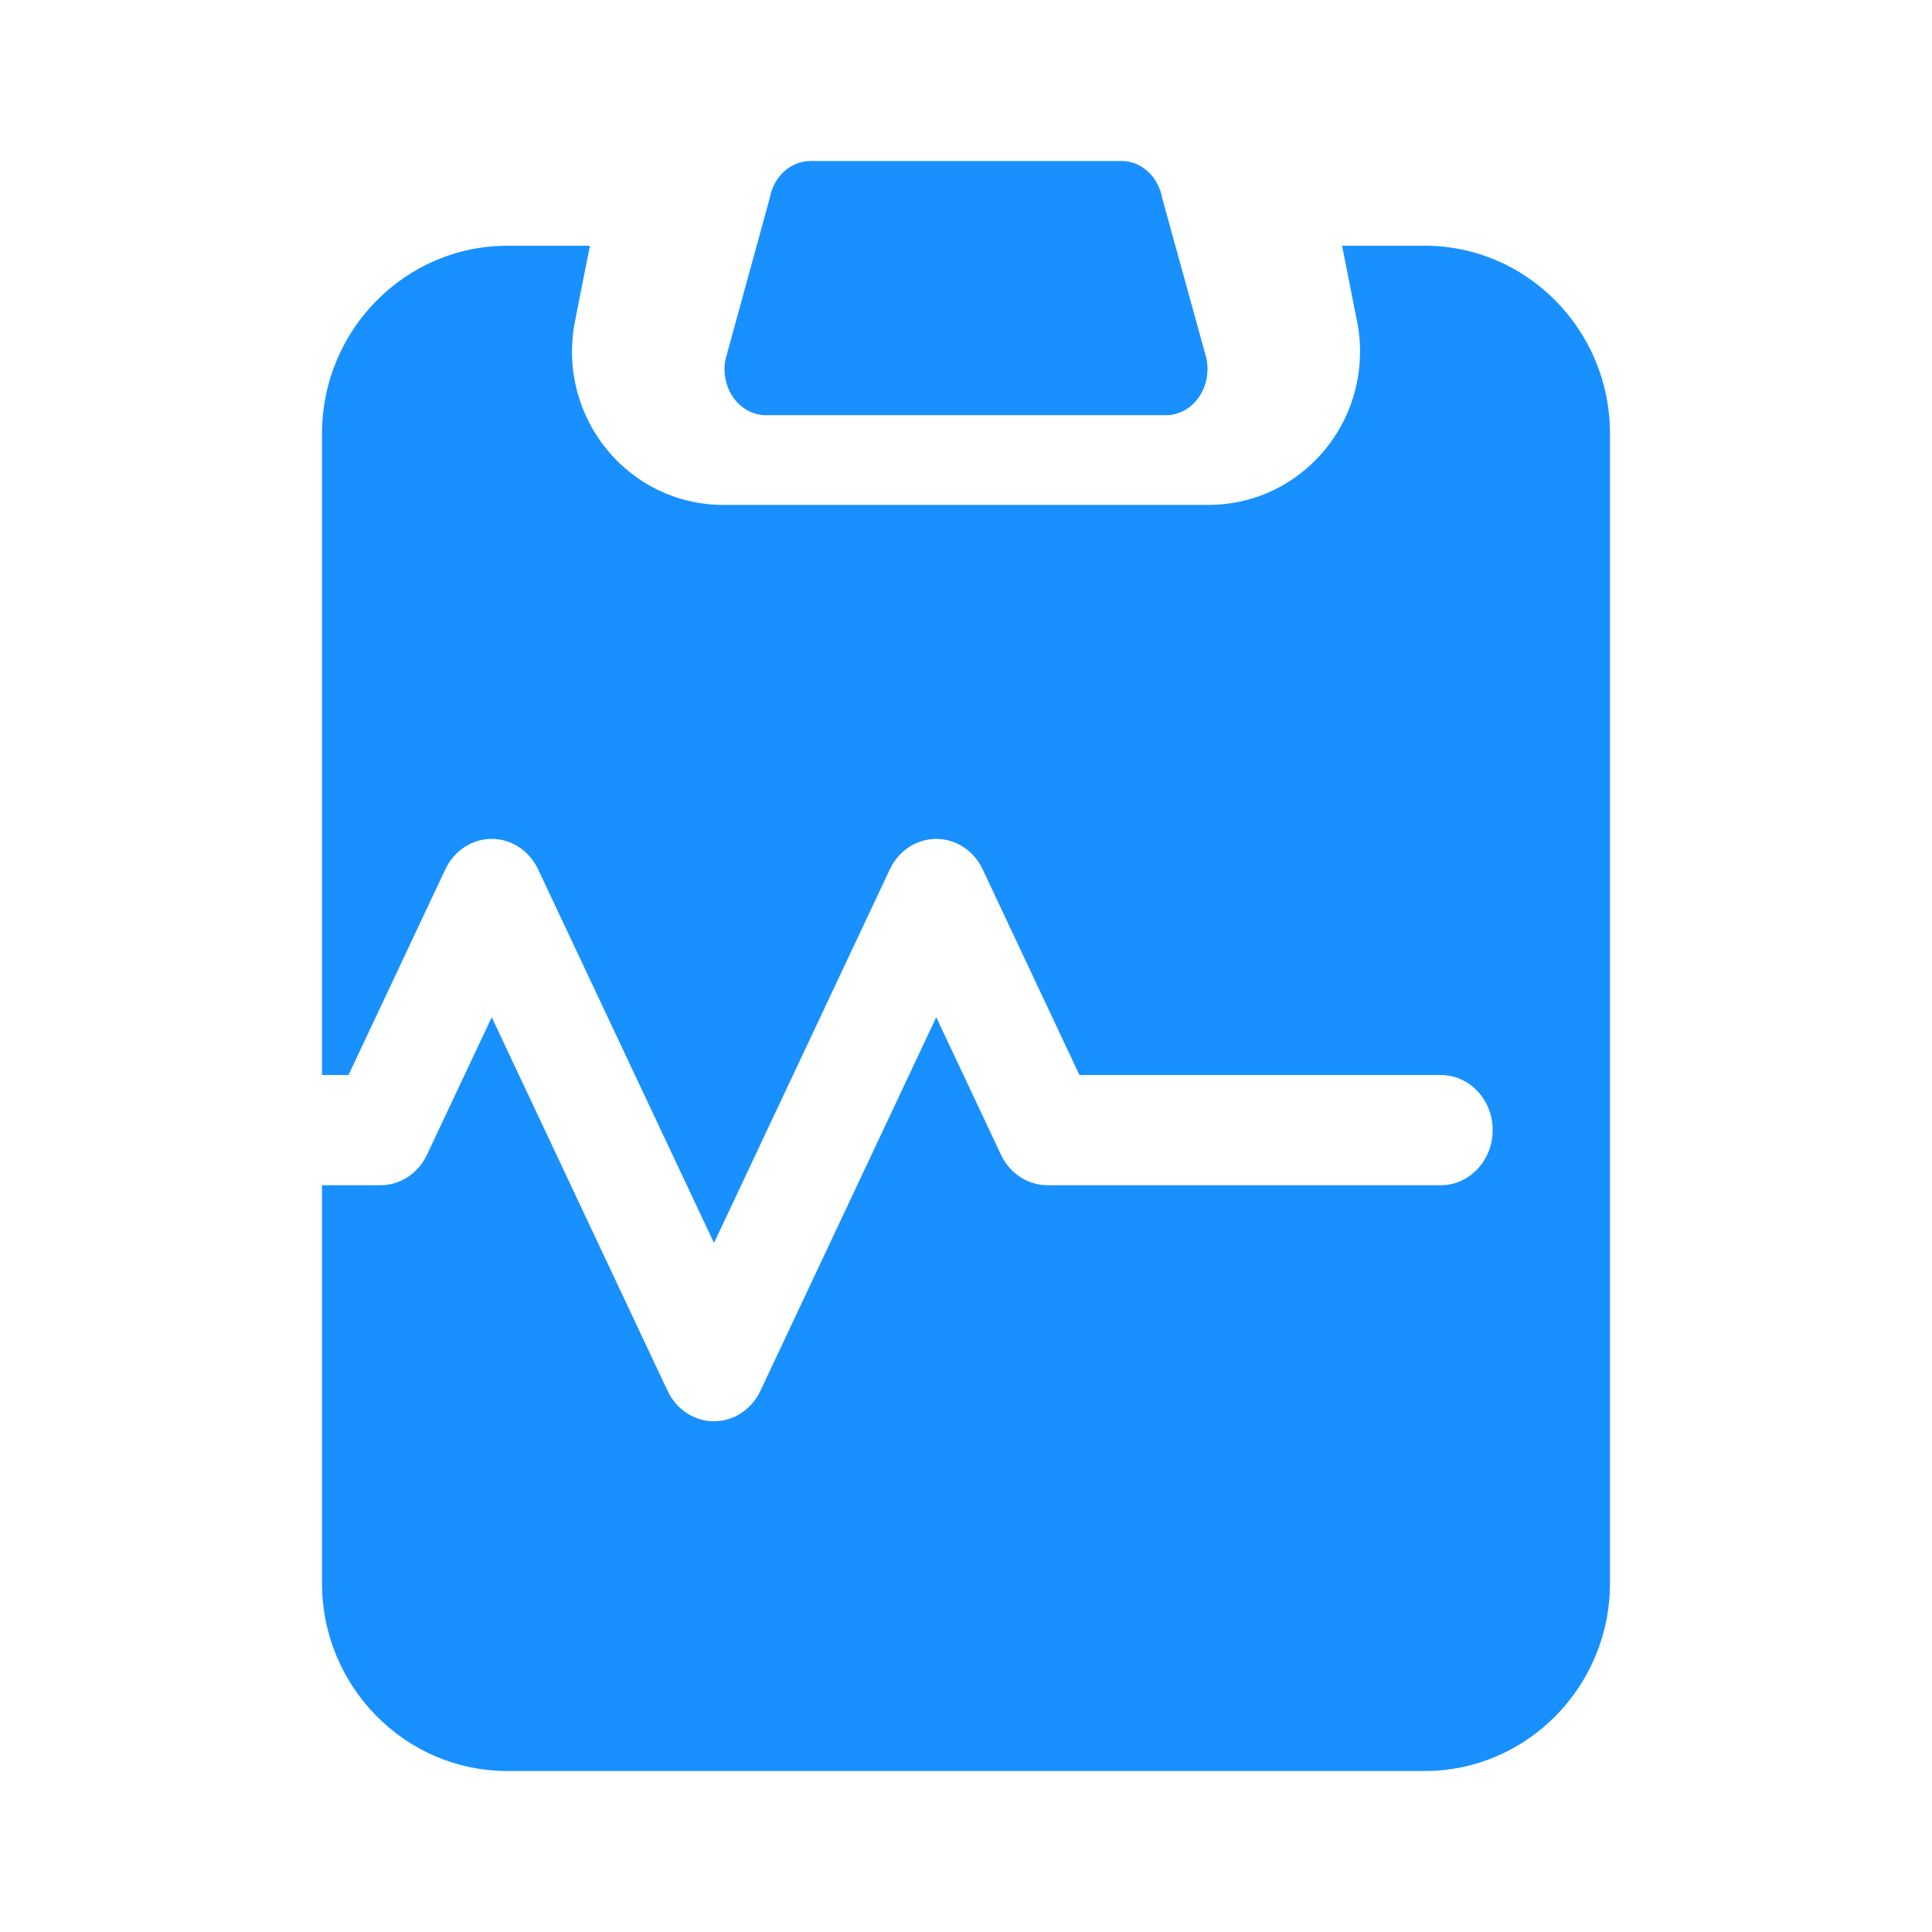
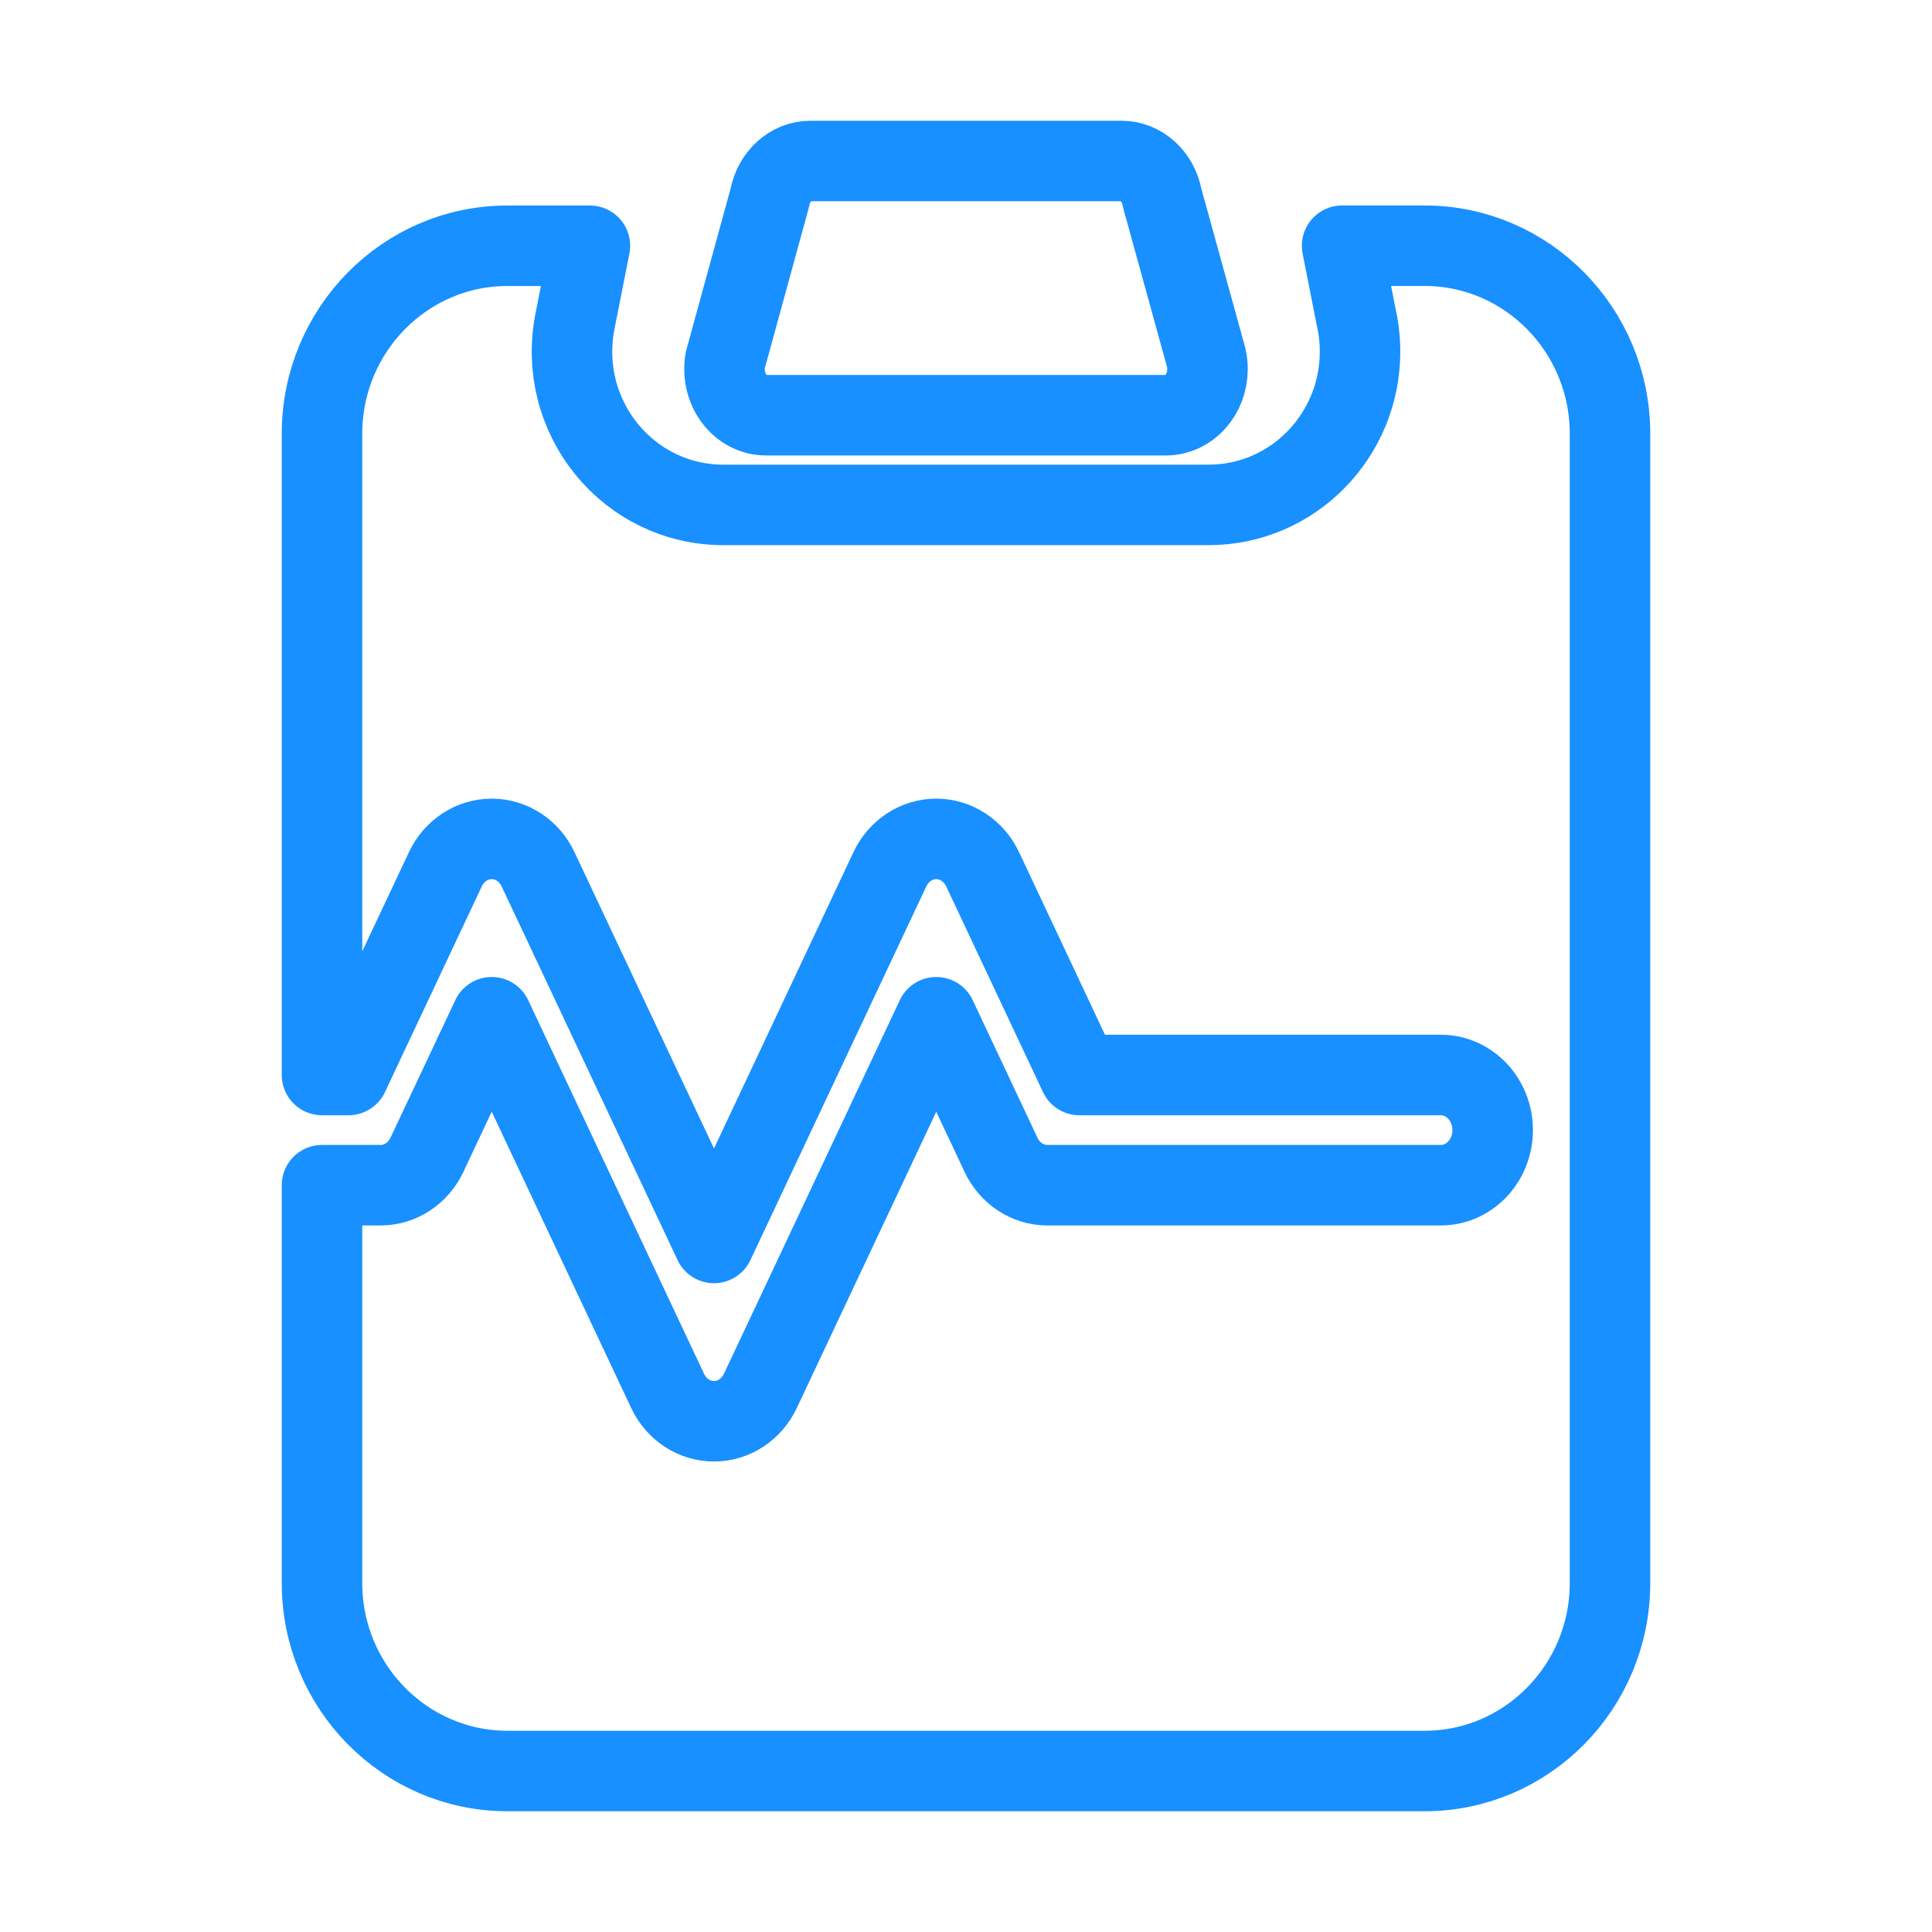
<svg xmlns="http://www.w3.org/2000/svg" width="48" height="48" viewBox="0 0 48 48" fill="none">
  <g id="icon / Pain Scaling">
    <g id="Vector">
-       <path d="M19.031 10.316H28.968C29.537 10.316 30 9.803 30 9.171C30 9.072 29.989 8.976 29.968 8.884L28.874 4.92C28.778 4.385 28.355 4 27.864 4H20.135C19.644 4 19.221 4.385 19.124 4.92L18.02 8.946C17.959 9.283 18.038 9.631 18.234 9.897C18.429 10.162 18.722 10.316 19.031 10.316Z" fill="#1890FF" />
-       <path d="M33.344 6.105H35.396C37.935 6.105 40 8.2 40 10.774V39.331C40 41.906 37.935 44 35.396 44H12.604C10.065 44 8 41.906 8 39.331V29.446H9.456C9.944 29.446 10.39 29.153 10.608 28.689L12.217 25.273L16.586 34.555C16.804 35.019 17.25 35.311 17.739 35.311C18.227 35.311 18.673 35.019 18.892 34.555L23.261 25.273L24.869 28.689C25.087 29.153 25.534 29.446 26.022 29.446H35.796C36.508 29.446 37.085 28.833 37.085 28.077C37.085 27.321 36.508 26.708 35.796 26.708H26.818L24.414 21.599C24.195 21.135 23.749 20.842 23.261 20.842C22.772 20.842 22.326 21.135 22.108 21.599L17.739 30.881L13.369 21.599C13.151 21.135 12.705 20.842 12.216 20.842C11.728 20.842 11.282 21.135 11.064 21.599L8.659 26.708H8V10.774C8 8.2 10.065 6.106 12.604 6.106H14.656L14.284 7.988C14.063 9.111 14.347 10.264 15.063 11.15C15.779 12.035 16.837 12.544 17.967 12.544H30.033C32.106 12.544 33.79 10.835 33.79 8.735C33.79 8.443 33.757 8.153 33.692 7.869L33.344 6.105Z" fill="#1890FF" />
+       <path d="M19.031 10.316H28.968C29.537 10.316 30 9.803 30 9.171C30 9.072 29.989 8.976 29.968 8.884L28.874 4.92C28.778 4.385 28.355 4 27.864 4H20.135C19.644 4 19.221 4.385 19.124 4.92L18.02 8.946C17.959 9.283 18.038 9.631 18.234 9.897C18.429 10.162 18.722 10.316 19.031 10.316Z" fill="none" stroke="#1890FF" stroke-width="2" stroke-linecap="round" stroke-linejoin="round" />
+       <path d="M33.344 6.105H35.396C37.935 6.105 40 8.2 40 10.774V39.331C40 41.906 37.935 44 35.396 44H12.604C10.065 44 8 41.906 8 39.331V29.446H9.456C9.944 29.446 10.39 29.153 10.608 28.689L12.217 25.273L16.586 34.555C16.804 35.019 17.25 35.311 17.739 35.311C18.227 35.311 18.673 35.019 18.892 34.555L23.261 25.273L24.869 28.689C25.087 29.153 25.534 29.446 26.022 29.446H35.796C36.508 29.446 37.085 28.833 37.085 28.077C37.085 27.321 36.508 26.708 35.796 26.708H26.818L24.414 21.599C24.195 21.135 23.749 20.842 23.261 20.842C22.772 20.842 22.326 21.135 22.108 21.599L17.739 30.881L13.369 21.599C13.151 21.135 12.705 20.842 12.216 20.842C11.728 20.842 11.282 21.135 11.064 21.599L8.659 26.708H8V10.774C8 8.2 10.065 6.106 12.604 6.106H14.656L14.284 7.988C14.063 9.111 14.347 10.264 15.063 11.15C15.779 12.035 16.837 12.544 17.967 12.544H30.033C32.106 12.544 33.79 10.835 33.79 8.735C33.79 8.443 33.757 8.153 33.692 7.869L33.344 6.105Z" fill="none" stroke="#1890FF" stroke-width="2" stroke-linecap="round" stroke-linejoin="round" />
    </g>
  </g>
</svg>
